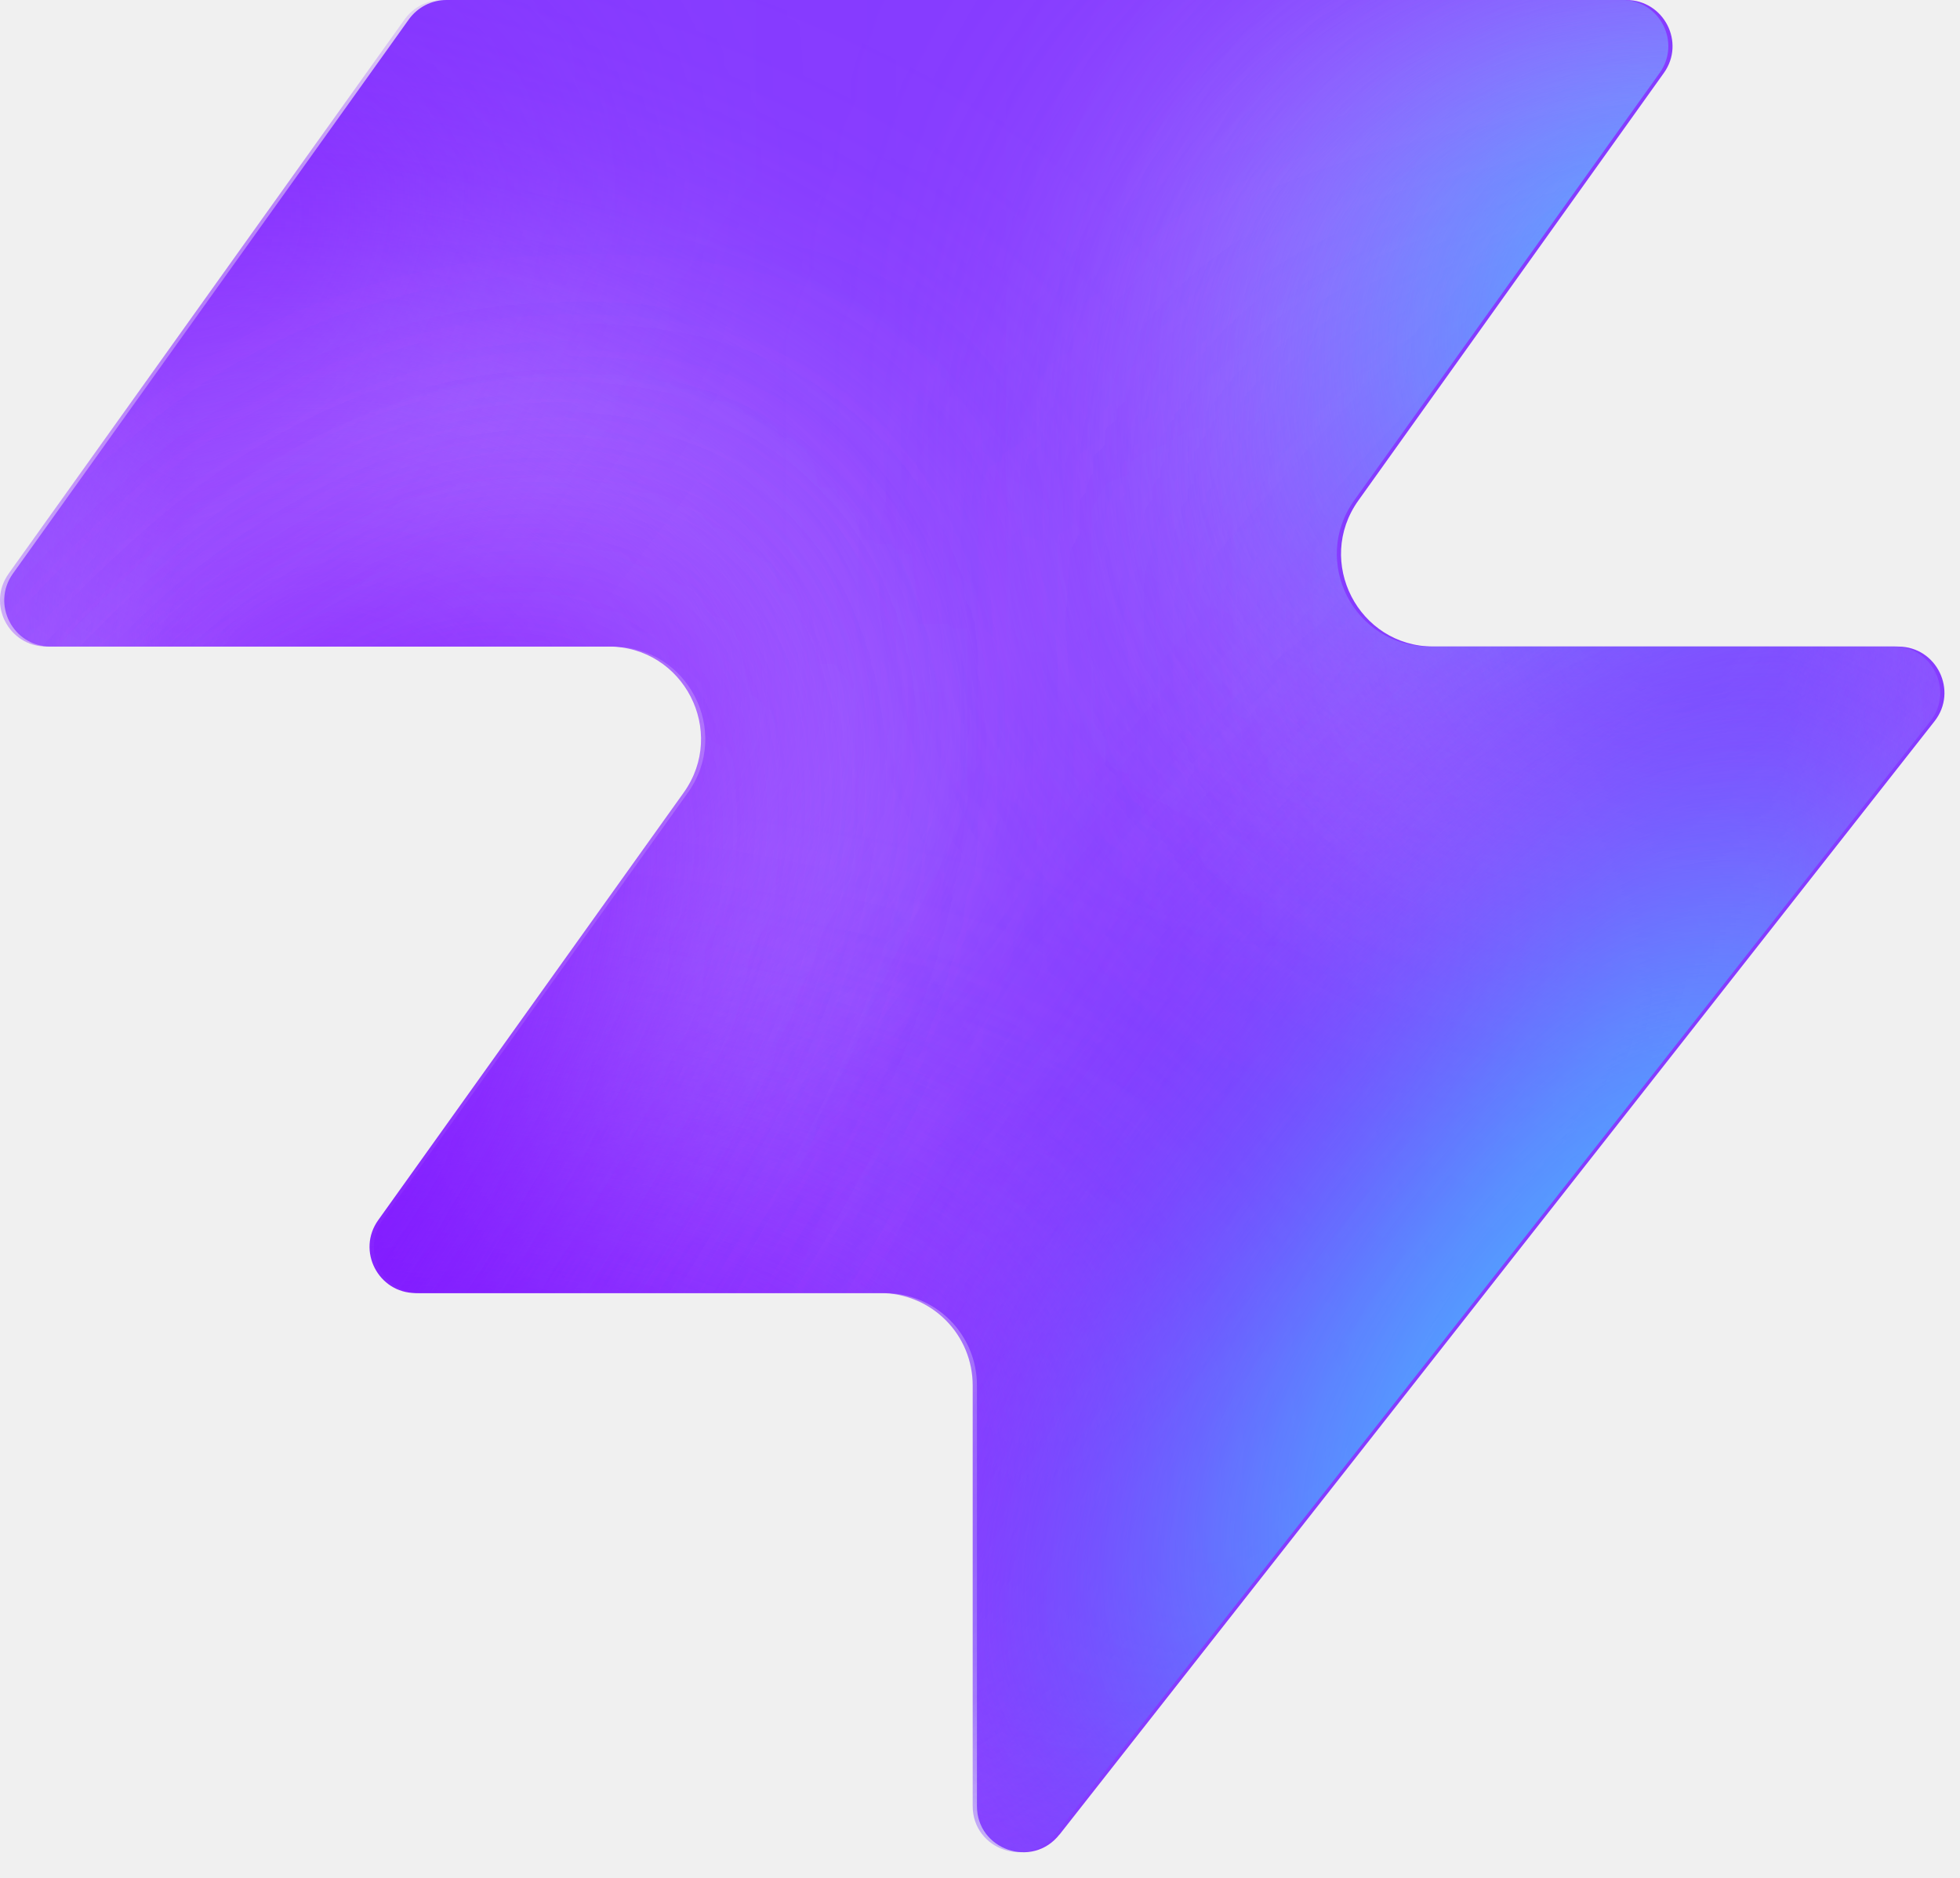
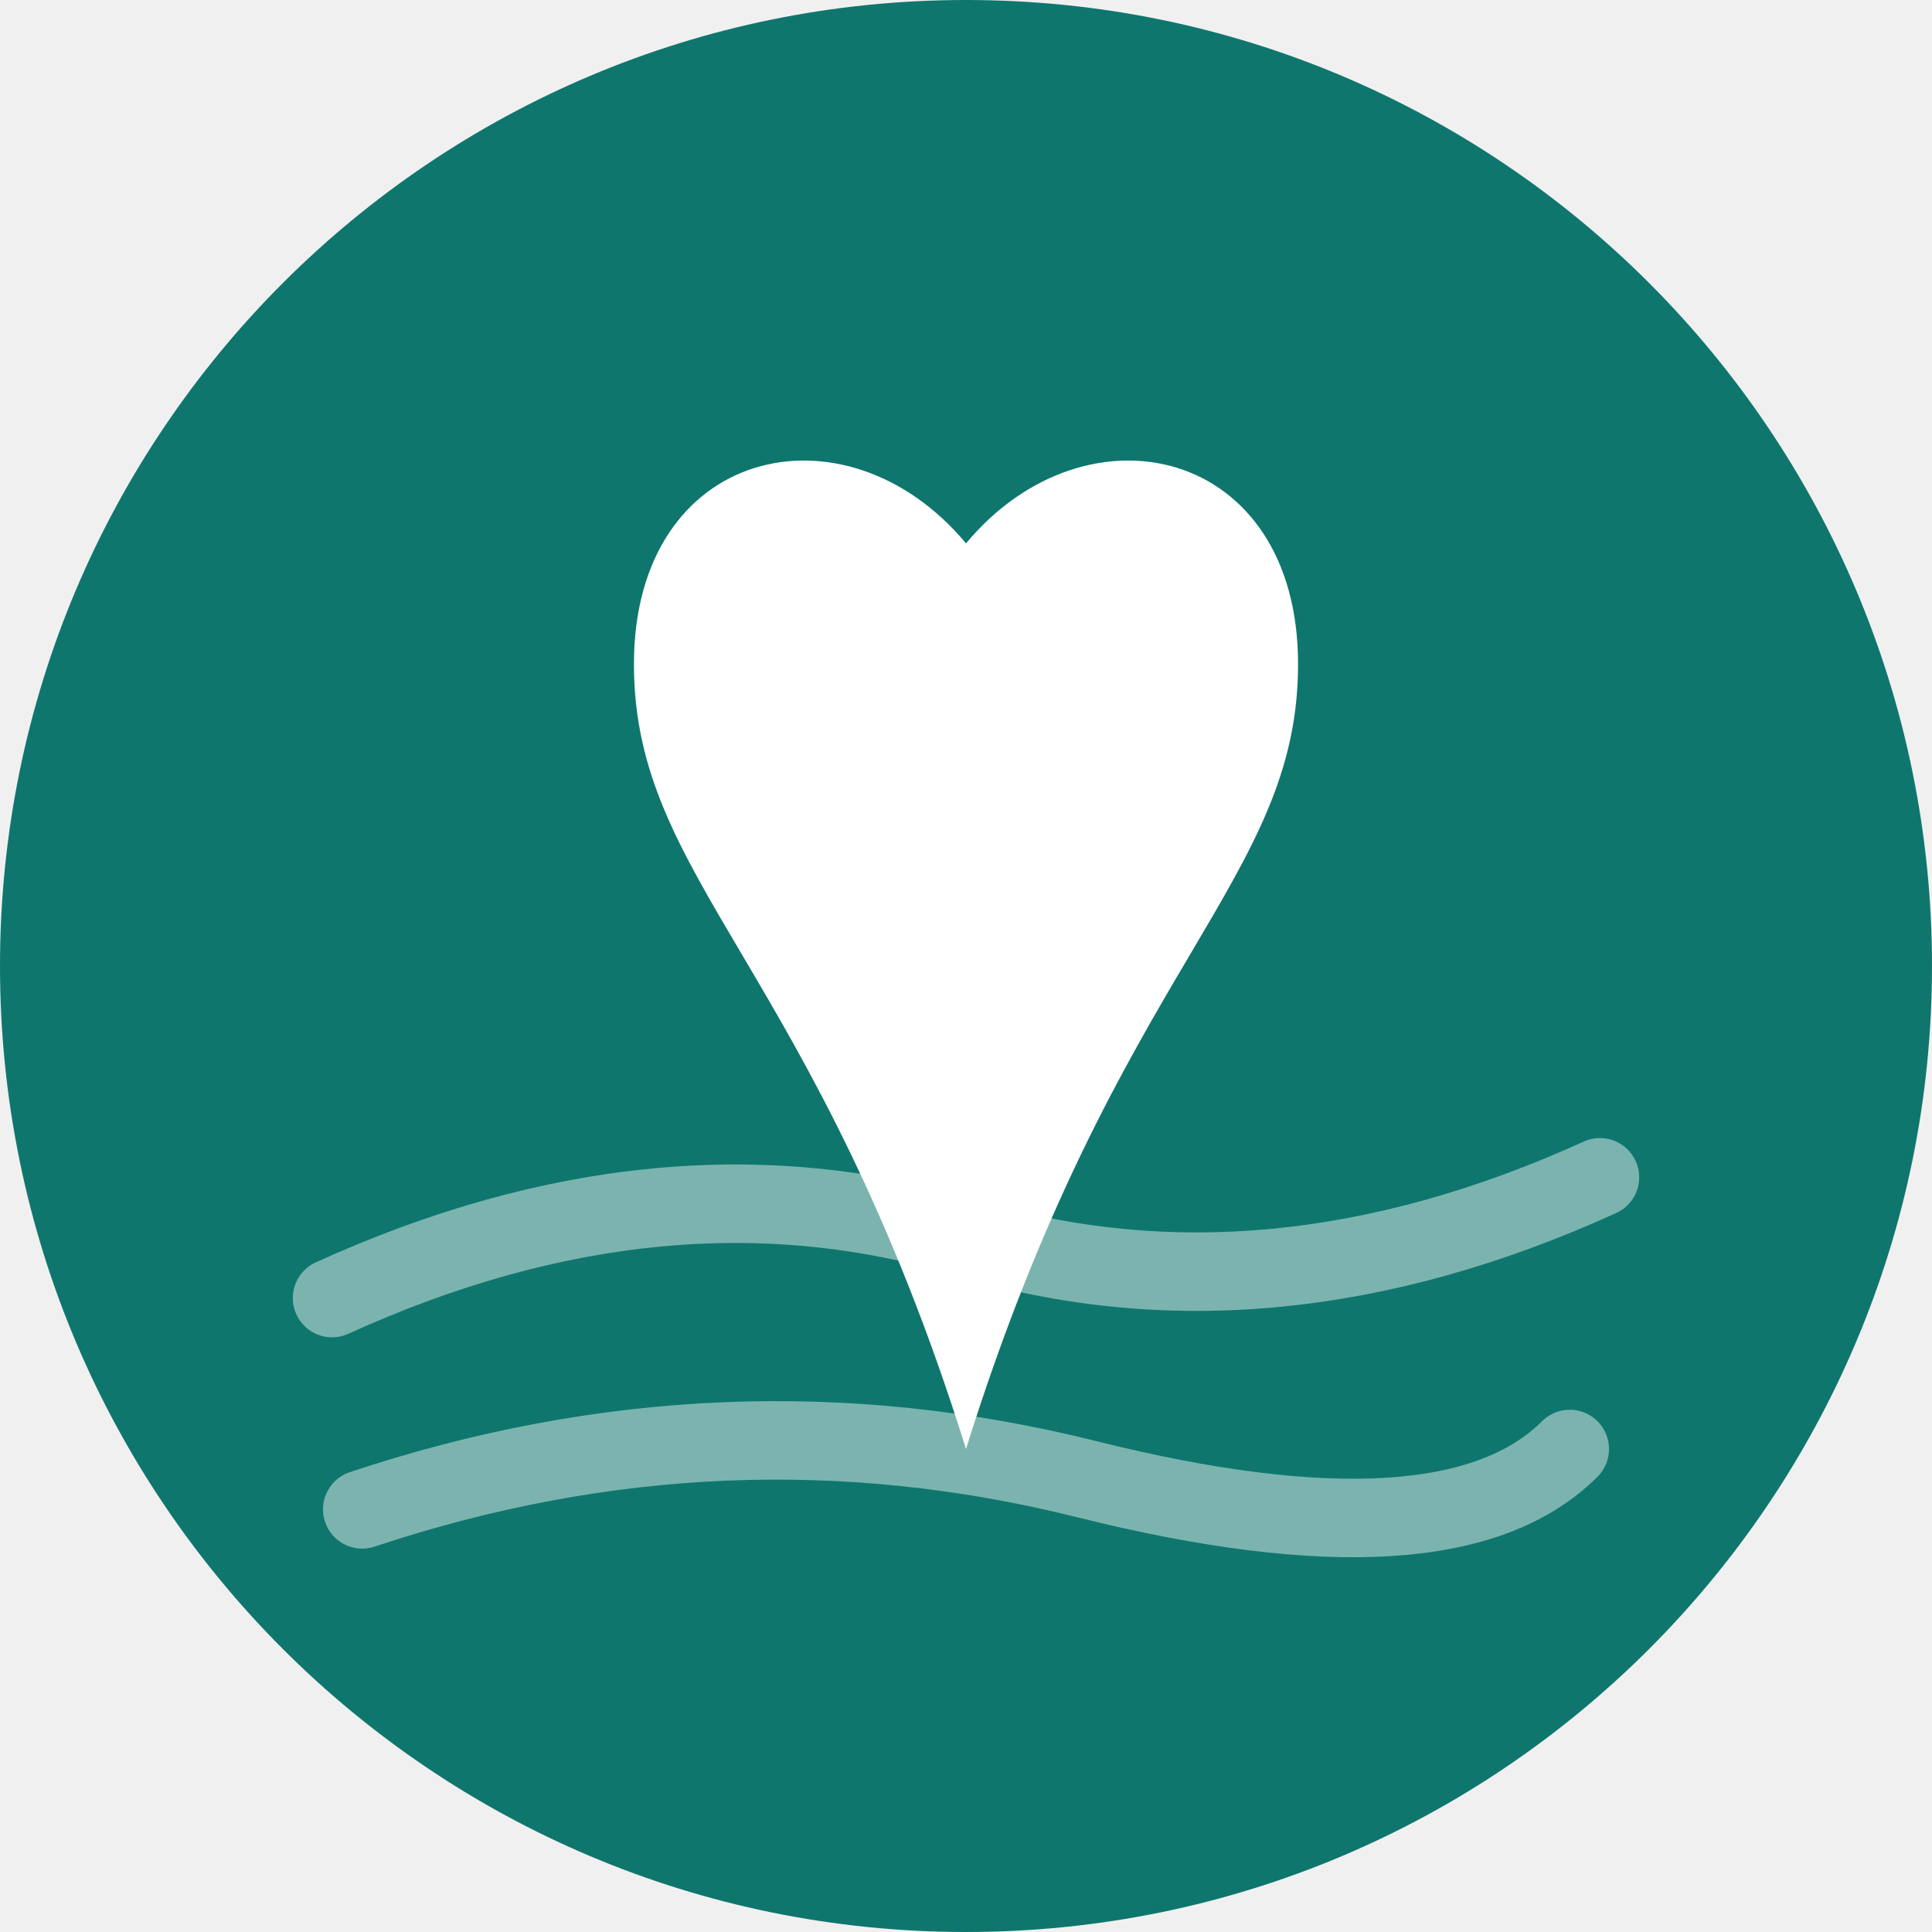
- <svg xmlns="http://www.w3.org/2000/svg" width="48" height="46" fill="none" viewBox="0 0 48 46">
-   <path fill="#863bff" d="M25.946 44.938c-.664.845-2.021.375-2.021-.698V33.937a2.26 2.26 0 0 0-2.262-2.262H10.287c-.92 0-1.456-1.04-.92-1.788l7.48-10.471c1.07-1.497 0-3.578-1.842-3.578H1.237c-.92 0-1.456-1.04-.92-1.788L10.013.474c.214-.297.556-.474.92-.474h28.894c.92 0 1.456 1.04.92 1.788l-7.48 10.471c-1.07 1.498 0 3.579 1.842 3.579h11.377c.943 0 1.473 1.088.89 1.83L25.947 44.94z" style="fill:#863bff;fill:color(display-p3 .525 .23 1);fill-opacity:1" />
-   <mask id="a" width="48" height="46" x="0" y="0" maskUnits="userSpaceOnUse" style="mask-type:alpha">
-     <path fill="#000" d="M25.842 44.938c-.664.844-2.021.375-2.021-.698V33.937a2.26 2.26 0 0 0-2.262-2.262H10.183c-.92 0-1.456-1.04-.92-1.788l7.48-10.471c1.07-1.498 0-3.579-1.842-3.579H1.133c-.92 0-1.456-1.04-.92-1.787L9.91.473c.214-.297.556-.474.92-.474h28.894c.92 0 1.456 1.04.92 1.788l-7.48 10.471c-1.07 1.498 0 3.578 1.842 3.578h11.377c.943 0 1.473 1.088.89 1.832L25.843 44.94z" style="fill:#000;fill-opacity:1" />
-   </mask>
-   <g mask="url(#a)">
-     <g filter="url(#b)">
-       <ellipse cx="5.508" cy="14.704" fill="#ede6ff" rx="5.508" ry="14.704" style="fill:#ede6ff;fill:color(display-p3 .927 .903 1);fill-opacity:1" transform="matrix(.00324 1 1 -.00324 -4.47 31.516)" />
+ <svg xmlns="http://www.w3.org/2000/svg" viewBox="0 0 64 64">
+   <circle cx="32" cy="32" r="32" fill="#0f766e" />
+   <g transform="translate(8 8) scale(2)">
+     <g stroke="white" stroke-opacity="0.45" fill="none" stroke-linecap="round" stroke-width="1.3">
+       <path d="M1.5 17.5 Q 7 15, 12 16.5 T 22.5 15.5" />
+       <path d="M2 21 Q 8 19, 14 20.5 T 22 20" />
    </g>
-     <g filter="url(#c)">
-       <ellipse cx="10.399" cy="29.851" fill="#ede6ff" rx="10.399" ry="29.851" style="fill:#ede6ff;fill:color(display-p3 .927 .903 1);fill-opacity:1" transform="matrix(.00324 1 1 -.00324 -39.328 7.883)" />
-     </g>
-     <g filter="url(#d)">
-       <ellipse cx="5.508" cy="30.487" fill="#7e14ff" rx="5.508" ry="30.487" style="fill:#7e14ff;fill:color(display-p3 .492 .077 1);fill-opacity:1" transform="rotate(89.814 -25.913 -14.639)scale(1 -1)" />
-     </g>
-     <g filter="url(#e)">
-       <ellipse cx="5.508" cy="30.599" fill="#7e14ff" rx="5.508" ry="30.599" style="fill:#7e14ff;fill:color(display-p3 .492 .077 1);fill-opacity:1" transform="rotate(89.814 -32.644 -3.334)scale(1 -1)" />
-     </g>
-     <g filter="url(#f)">
-       <ellipse cx="5.508" cy="30.599" fill="#7e14ff" rx="5.508" ry="30.599" style="fill:#7e14ff;fill:color(display-p3 .492 .077 1);fill-opacity:1" transform="matrix(.00324 1 1 -.00324 -34.34 30.47)" />
-     </g>
-     <g filter="url(#g)">
-       <ellipse cx="14.072" cy="22.078" fill="#ede6ff" rx="14.072" ry="22.078" style="fill:#ede6ff;fill:color(display-p3 .927 .903 1);fill-opacity:1" transform="rotate(93.35 24.506 48.493)scale(-1 1)" />
-     </g>
-     <g filter="url(#h)">
-       <ellipse cx="3.47" cy="21.501" fill="#7e14ff" rx="3.47" ry="21.501" style="fill:#7e14ff;fill:color(display-p3 .492 .077 1);fill-opacity:1" transform="rotate(89.009 28.708 47.59)scale(-1 1)" />
-     </g>
-     <g filter="url(#i)">
-       <ellipse cx="3.47" cy="21.501" fill="#7e14ff" rx="3.47" ry="21.501" style="fill:#7e14ff;fill:color(display-p3 .492 .077 1);fill-opacity:1" transform="rotate(89.009 28.708 47.59)scale(-1 1)" />
-     </g>
-     <g filter="url(#j)">
-       <ellipse cx=".387" cy="8.972" fill="#7e14ff" rx="4.407" ry="29.108" style="fill:#7e14ff;fill:color(display-p3 .492 .077 1);fill-opacity:1" transform="rotate(39.51 .387 8.972)" />
-     </g>
-     <g filter="url(#k)">
-       <ellipse cx="47.523" cy="-6.092" fill="#7e14ff" rx="4.407" ry="29.108" style="fill:#7e14ff;fill:color(display-p3 .492 .077 1);fill-opacity:1" transform="rotate(37.892 47.523 -6.092)" />
-     </g>
-     <g filter="url(#l)">
-       <ellipse cx="41.412" cy="6.333" fill="#47bfff" rx="5.971" ry="9.665" style="fill:#47bfff;fill:color(display-p3 .28 .748 1);fill-opacity:1" transform="rotate(37.892 41.412 6.333)" />
-     </g>
-     <g filter="url(#m)">
-       <ellipse cx="-1.879" cy="38.332" fill="#7e14ff" rx="4.407" ry="29.108" style="fill:#7e14ff;fill:color(display-p3 .492 .077 1);fill-opacity:1" transform="rotate(37.892 -1.88 38.332)" />
-     </g>
-     <g filter="url(#n)">
-       <ellipse cx="-1.879" cy="38.332" fill="#7e14ff" rx="4.407" ry="29.108" style="fill:#7e14ff;fill:color(display-p3 .492 .077 1);fill-opacity:1" transform="rotate(37.892 -1.88 38.332)" />
-     </g>
-     <g filter="url(#o)">
-       <ellipse cx="35.651" cy="29.907" fill="#7e14ff" rx="4.407" ry="29.108" style="fill:#7e14ff;fill:color(display-p3 .492 .077 1);fill-opacity:1" transform="rotate(37.892 35.651 29.907)" />
-     </g>
-     <g filter="url(#p)">
-       <ellipse cx="38.418" cy="32.4" fill="#47bfff" rx="5.971" ry="15.297" style="fill:#47bfff;fill:color(display-p3 .28 .748 1);fill-opacity:1" transform="rotate(37.892 38.418 32.4)" />
-     </g>
+     <path d="M12 5 C 10 2.6, 6.5 3.4, 6.5 7 C 6.5 10.6, 9.5 12, 12 20 C 14.5 12, 17.5 10.6, 17.5 7 C 17.5 3.4, 14 2.6, 12 5 Z" fill="white" />
  </g>
-   <defs>
-     <filter id="b" width="60.045" height="41.654" x="-19.77" y="16.149" color-interpolation-filters="sRGB" filterUnits="userSpaceOnUse">
-       <feFlood flood-opacity="0" result="BackgroundImageFix" />
-       <feBlend in="SourceGraphic" in2="BackgroundImageFix" result="shape" />
-       <feGaussianBlur result="effect1_foregroundBlur_2002_17158" stdDeviation="7.659" />
-     </filter>
-     <filter id="c" width="90.34" height="51.437" x="-54.613" y="-7.533" color-interpolation-filters="sRGB" filterUnits="userSpaceOnUse">
-       <feFlood flood-opacity="0" result="BackgroundImageFix" />
-       <feBlend in="SourceGraphic" in2="BackgroundImageFix" result="shape" />
-       <feGaussianBlur result="effect1_foregroundBlur_2002_17158" stdDeviation="7.659" />
-     </filter>
-     <filter id="d" width="79.355" height="29.4" x="-49.64" y="2.03" color-interpolation-filters="sRGB" filterUnits="userSpaceOnUse">
-       <feFlood flood-opacity="0" result="BackgroundImageFix" />
-       <feBlend in="SourceGraphic" in2="BackgroundImageFix" result="shape" />
-       <feGaussianBlur result="effect1_foregroundBlur_2002_17158" stdDeviation="4.596" />
-     </filter>
-     <filter id="e" width="79.579" height="29.4" x="-45.045" y="20.029" color-interpolation-filters="sRGB" filterUnits="userSpaceOnUse">
-       <feFlood flood-opacity="0" result="BackgroundImageFix" />
-       <feBlend in="SourceGraphic" in2="BackgroundImageFix" result="shape" />
-       <feGaussianBlur result="effect1_foregroundBlur_2002_17158" stdDeviation="4.596" />
-     </filter>
-     <filter id="f" width="79.579" height="29.4" x="-43.513" y="21.178" color-interpolation-filters="sRGB" filterUnits="userSpaceOnUse">
-       <feFlood flood-opacity="0" result="BackgroundImageFix" />
-       <feBlend in="SourceGraphic" in2="BackgroundImageFix" result="shape" />
-       <feGaussianBlur result="effect1_foregroundBlur_2002_17158" stdDeviation="4.596" />
-     </filter>
-     <filter id="g" width="74.749" height="58.852" x="15.756" y="-17.901" color-interpolation-filters="sRGB" filterUnits="userSpaceOnUse">
-       <feFlood flood-opacity="0" result="BackgroundImageFix" />
-       <feBlend in="SourceGraphic" in2="BackgroundImageFix" result="shape" />
-       <feGaussianBlur result="effect1_foregroundBlur_2002_17158" stdDeviation="7.659" />
-     </filter>
-     <filter id="h" width="61.377" height="25.362" x="23.548" y="2.284" color-interpolation-filters="sRGB" filterUnits="userSpaceOnUse">
-       <feFlood flood-opacity="0" result="BackgroundImageFix" />
-       <feBlend in="SourceGraphic" in2="BackgroundImageFix" result="shape" />
-       <feGaussianBlur result="effect1_foregroundBlur_2002_17158" stdDeviation="4.596" />
-     </filter>
-     <filter id="i" width="61.377" height="25.362" x="23.548" y="2.284" color-interpolation-filters="sRGB" filterUnits="userSpaceOnUse">
-       <feFlood flood-opacity="0" result="BackgroundImageFix" />
-       <feBlend in="SourceGraphic" in2="BackgroundImageFix" result="shape" />
-       <feGaussianBlur result="effect1_foregroundBlur_2002_17158" stdDeviation="4.596" />
-     </filter>
-     <filter id="j" width="56.045" height="63.649" x="-27.636" y="-22.853" color-interpolation-filters="sRGB" filterUnits="userSpaceOnUse">
-       <feFlood flood-opacity="0" result="BackgroundImageFix" />
-       <feBlend in="SourceGraphic" in2="BackgroundImageFix" result="shape" />
-       <feGaussianBlur result="effect1_foregroundBlur_2002_17158" stdDeviation="4.596" />
-     </filter>
-     <filter id="k" width="54.814" height="64.646" x="20.116" y="-38.415" color-interpolation-filters="sRGB" filterUnits="userSpaceOnUse">
-       <feFlood flood-opacity="0" result="BackgroundImageFix" />
-       <feBlend in="SourceGraphic" in2="BackgroundImageFix" result="shape" />
-       <feGaussianBlur result="effect1_foregroundBlur_2002_17158" stdDeviation="4.596" />
-     </filter>
-     <filter id="l" width="33.541" height="35.313" x="24.641" y="-11.323" color-interpolation-filters="sRGB" filterUnits="userSpaceOnUse">
-       <feFlood flood-opacity="0" result="BackgroundImageFix" />
-       <feBlend in="SourceGraphic" in2="BackgroundImageFix" result="shape" />
-       <feGaussianBlur result="effect1_foregroundBlur_2002_17158" stdDeviation="4.596" />
-     </filter>
-     <filter id="m" width="54.814" height="64.646" x="-29.286" y="6.009" color-interpolation-filters="sRGB" filterUnits="userSpaceOnUse">
-       <feFlood flood-opacity="0" result="BackgroundImageFix" />
-       <feBlend in="SourceGraphic" in2="BackgroundImageFix" result="shape" />
-       <feGaussianBlur result="effect1_foregroundBlur_2002_17158" stdDeviation="4.596" />
-     </filter>
-     <filter id="n" width="54.814" height="64.646" x="-29.286" y="6.009" color-interpolation-filters="sRGB" filterUnits="userSpaceOnUse">
-       <feFlood flood-opacity="0" result="BackgroundImageFix" />
-       <feBlend in="SourceGraphic" in2="BackgroundImageFix" result="shape" />
-       <feGaussianBlur result="effect1_foregroundBlur_2002_17158" stdDeviation="4.596" />
-     </filter>
-     <filter id="o" width="54.814" height="64.646" x="8.244" y="-2.416" color-interpolation-filters="sRGB" filterUnits="userSpaceOnUse">
-       <feFlood flood-opacity="0" result="BackgroundImageFix" />
-       <feBlend in="SourceGraphic" in2="BackgroundImageFix" result="shape" />
-       <feGaussianBlur result="effect1_foregroundBlur_2002_17158" stdDeviation="4.596" />
-     </filter>
-     <filter id="p" width="39.409" height="43.623" x="18.713" y="10.588" color-interpolation-filters="sRGB" filterUnits="userSpaceOnUse">
-       <feFlood flood-opacity="0" result="BackgroundImageFix" />
-       <feBlend in="SourceGraphic" in2="BackgroundImageFix" result="shape" />
-       <feGaussianBlur result="effect1_foregroundBlur_2002_17158" stdDeviation="4.596" />
-     </filter>
-   </defs>
</svg>
